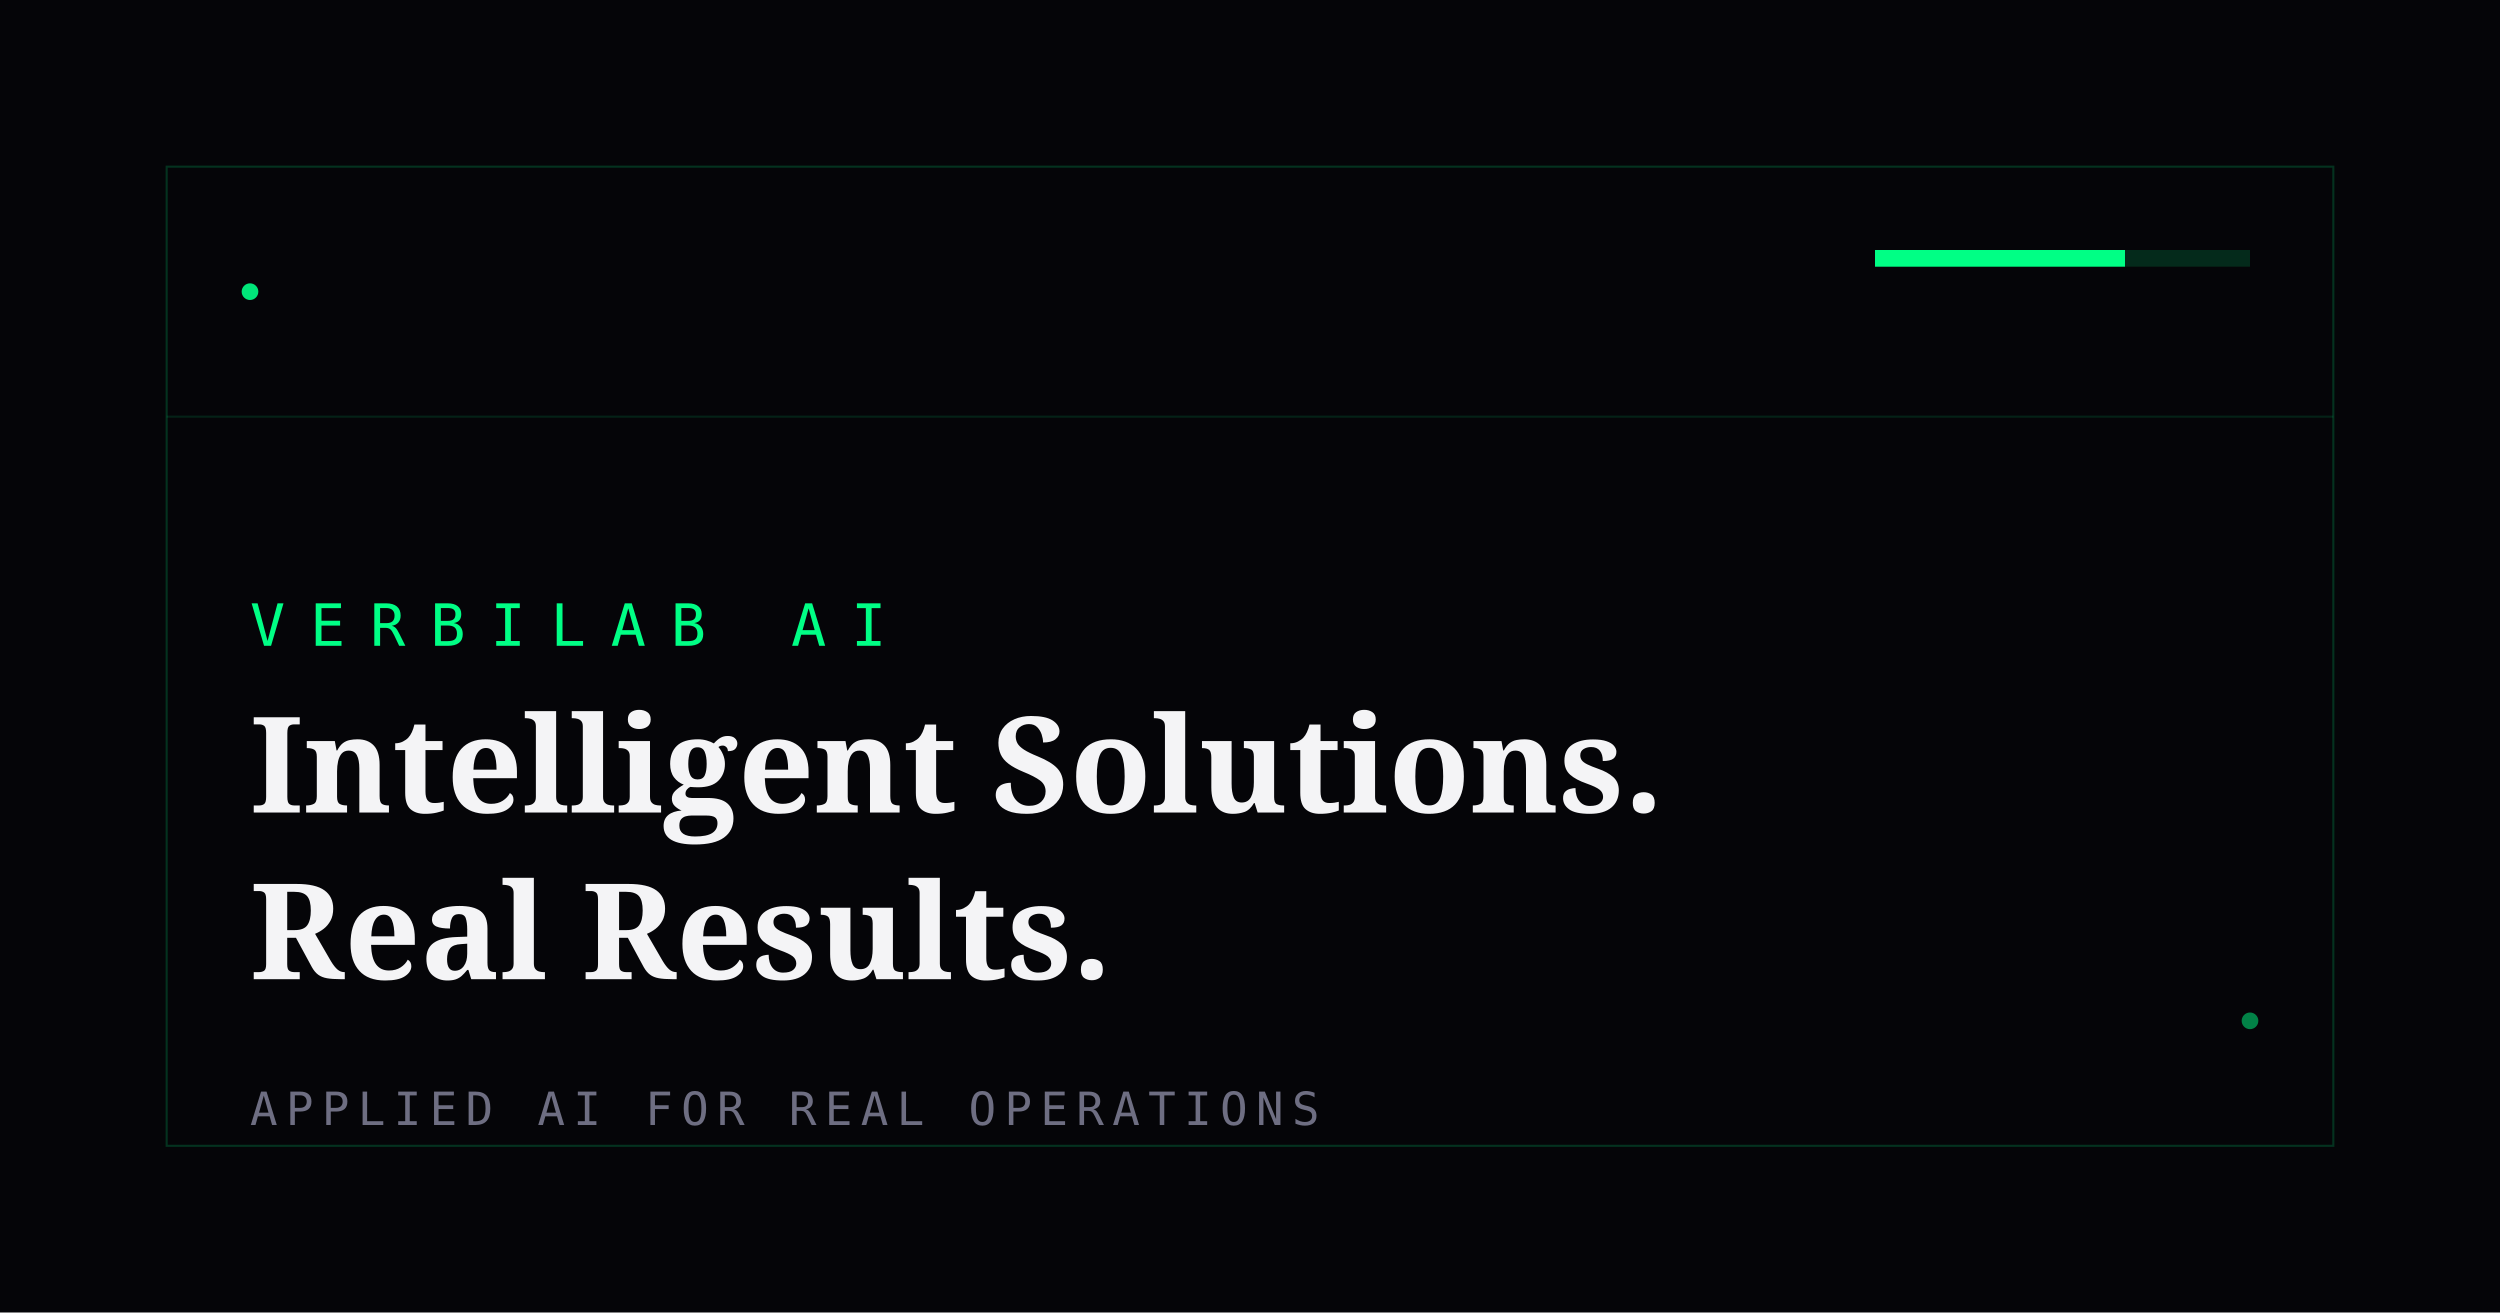
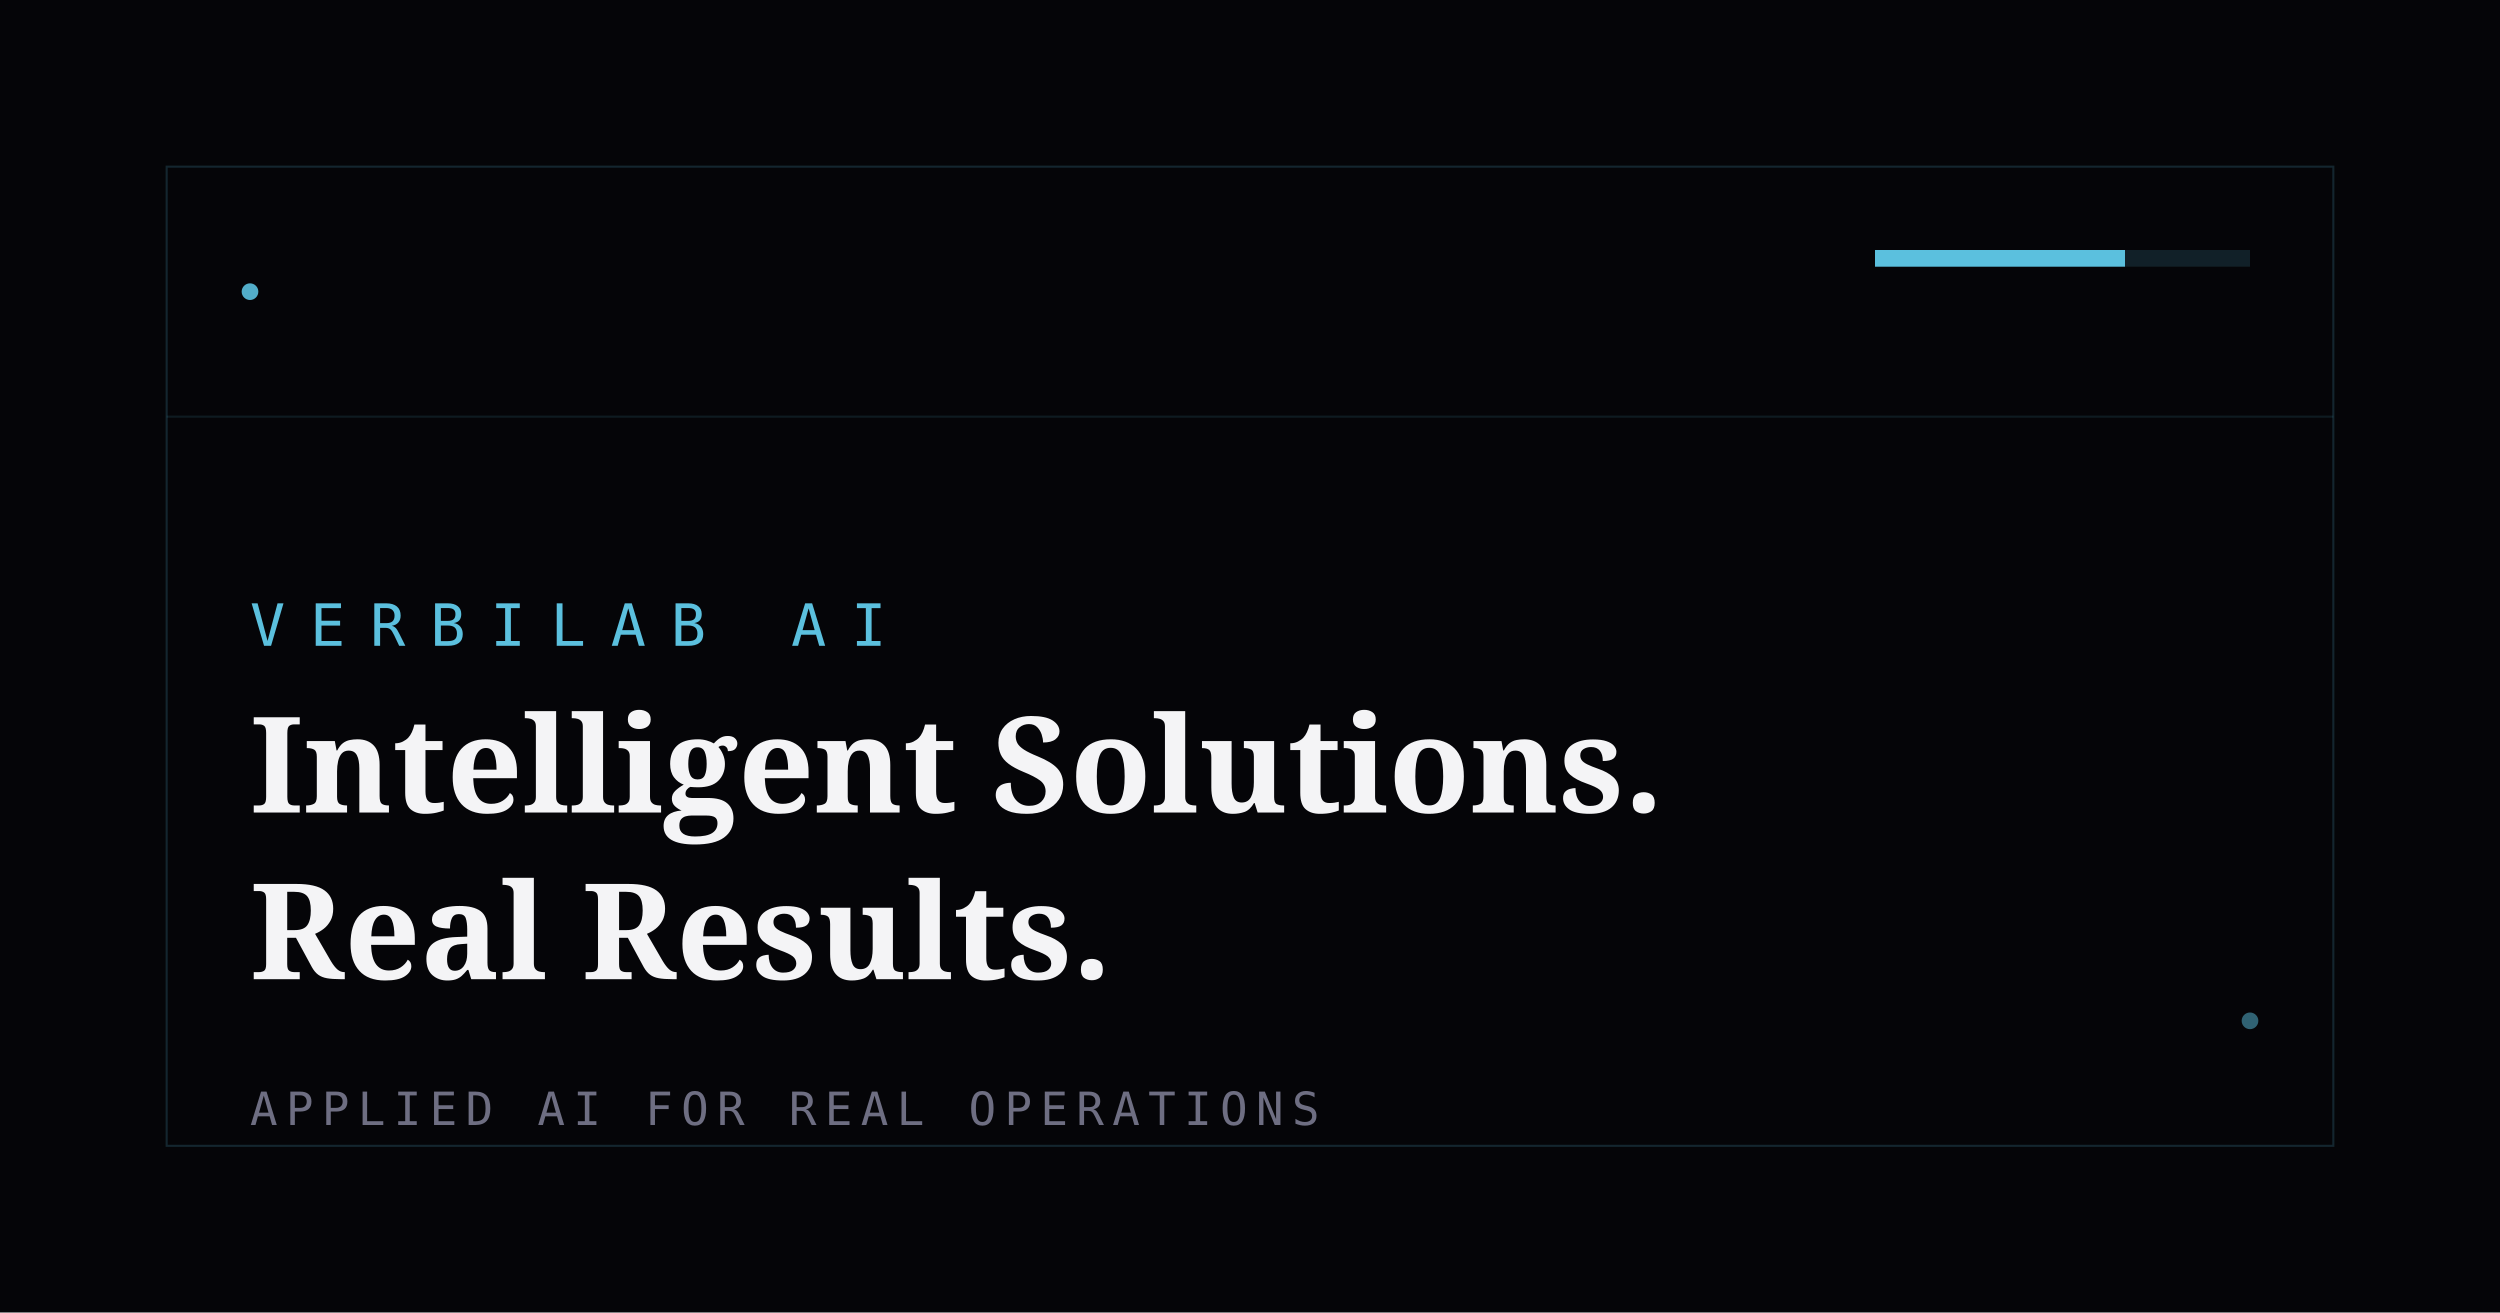
<svg xmlns="http://www.w3.org/2000/svg" width="1200" height="630" viewBox="0 0 1200 630" fill="none">
  <rect width="1200" height="630" fill="#050508" />
-   <rect x="80" y="80" width="1040" height="470" stroke="rgba(0,255,133,0.18)" stroke-width="1" />
-   <line x1="80" y1="200" x2="1120" y2="200" stroke="rgba(0,255,133,0.12)" stroke-width="1" />
-   <circle cx="120" cy="140" r="4" fill="#00FF85" opacity="0.9" />
-   <circle cx="1080" cy="490" r="4" fill="#00FF85" opacity="0.5" />
-   <text x="120" y="310" fill="#00FF85" font-family="monospace" font-size="28" letter-spacing="12">VERBILAB AI</text>
+   <rect x="80" y="80" width="1040" height="470" stroke="rgba(91,192,222,0.18)" stroke-width="1" />
+   <line x1="80" y1="200" x2="1120" y2="200" stroke="rgba(91,192,222,0.12)" stroke-width="1" />
+   <circle cx="120" cy="140" r="4" fill="#5BC0DE" opacity="0.9" />
+   <circle cx="1080" cy="490" r="4" fill="#5BC0DE" opacity="0.5" />
+   <text x="120" y="310" fill="#5BC0DE" font-family="monospace" font-size="28" letter-spacing="12">VERBILAB AI</text>
  <text x="120" y="390" fill="#F4F4F6" font-family="Georgia, serif" font-size="64" font-weight="600">Intelligent Solutions.</text>
  <text x="120" y="470" fill="#F4F4F6" font-family="Georgia, serif" font-size="64" font-weight="600">Real Results.</text>
  <text x="120" y="540" fill="#6E6E82" font-family="monospace" font-size="22" letter-spacing="4">APPLIED AI FOR REAL OPERATIONS</text>
-   <rect x="900" y="120" width="180" height="8" fill="rgba(0,255,133,0.15)" />
-   <rect x="900" y="120" width="120" height="8" fill="#00FF85" />
+   <rect x="900" y="120" width="180" height="8" fill="rgba(91,192,222,0.15)" />
+   <rect x="900" y="120" width="120" height="8" fill="#5BC0DE" />
</svg>
